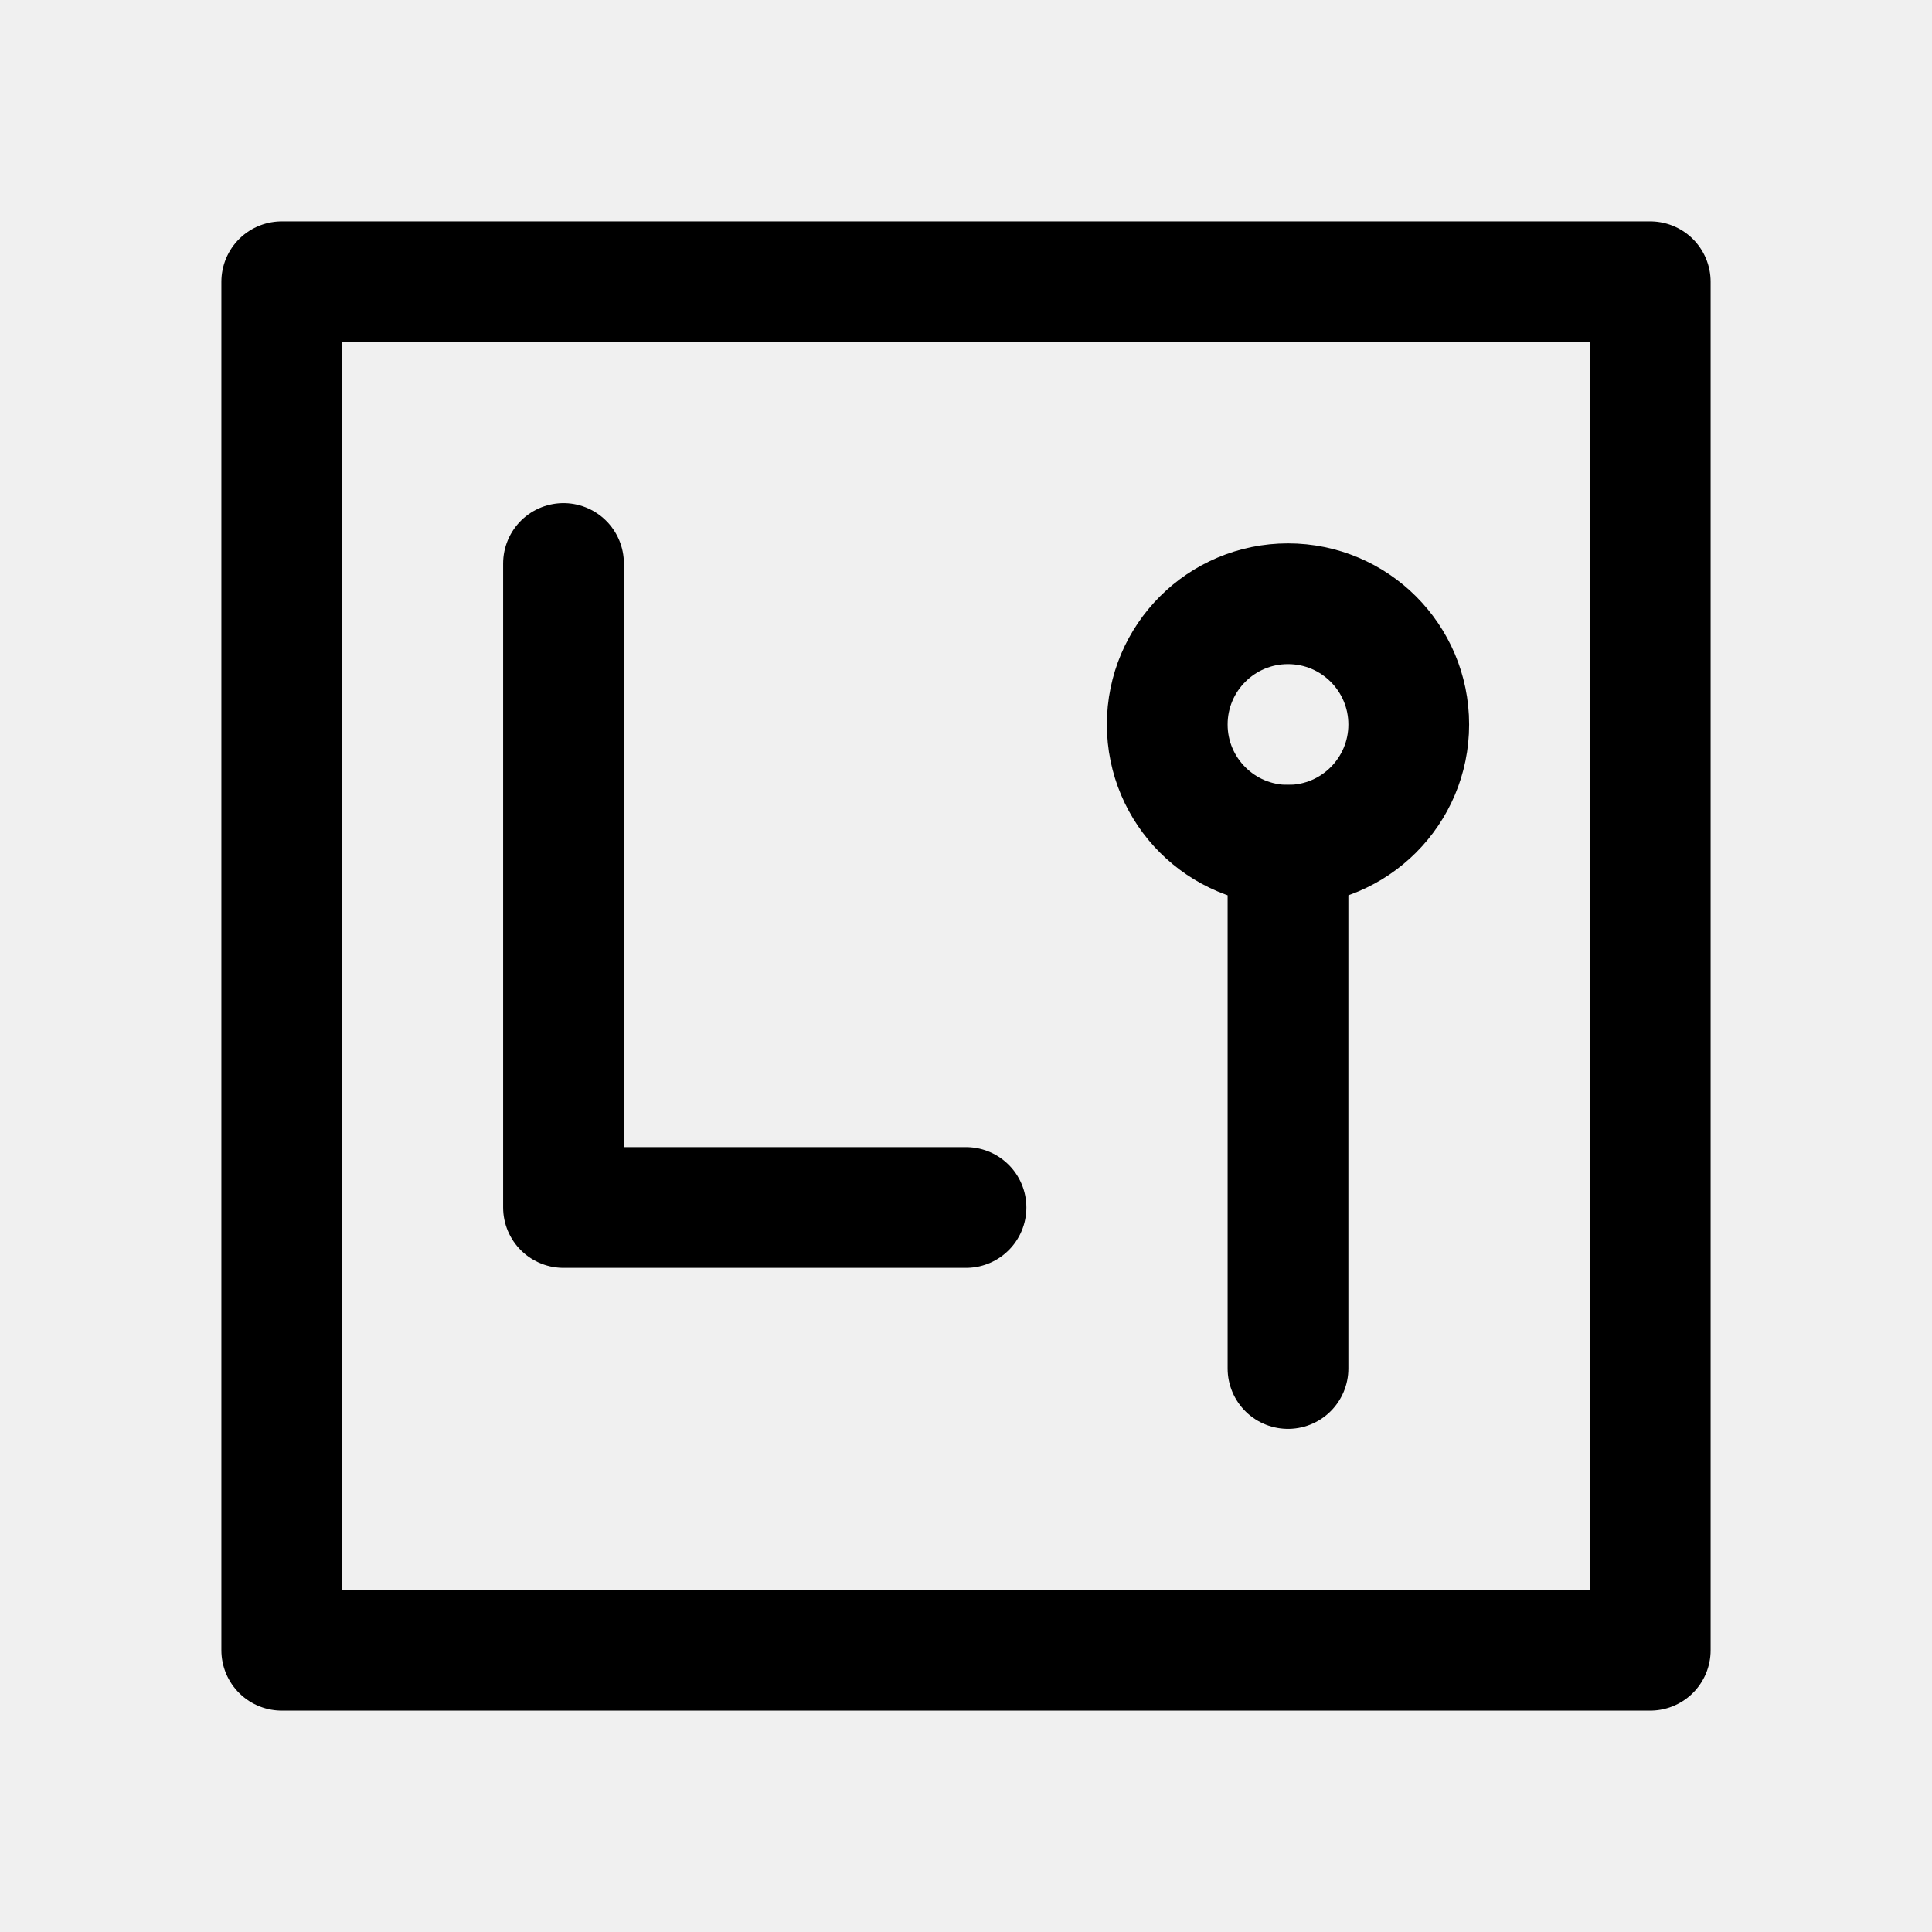
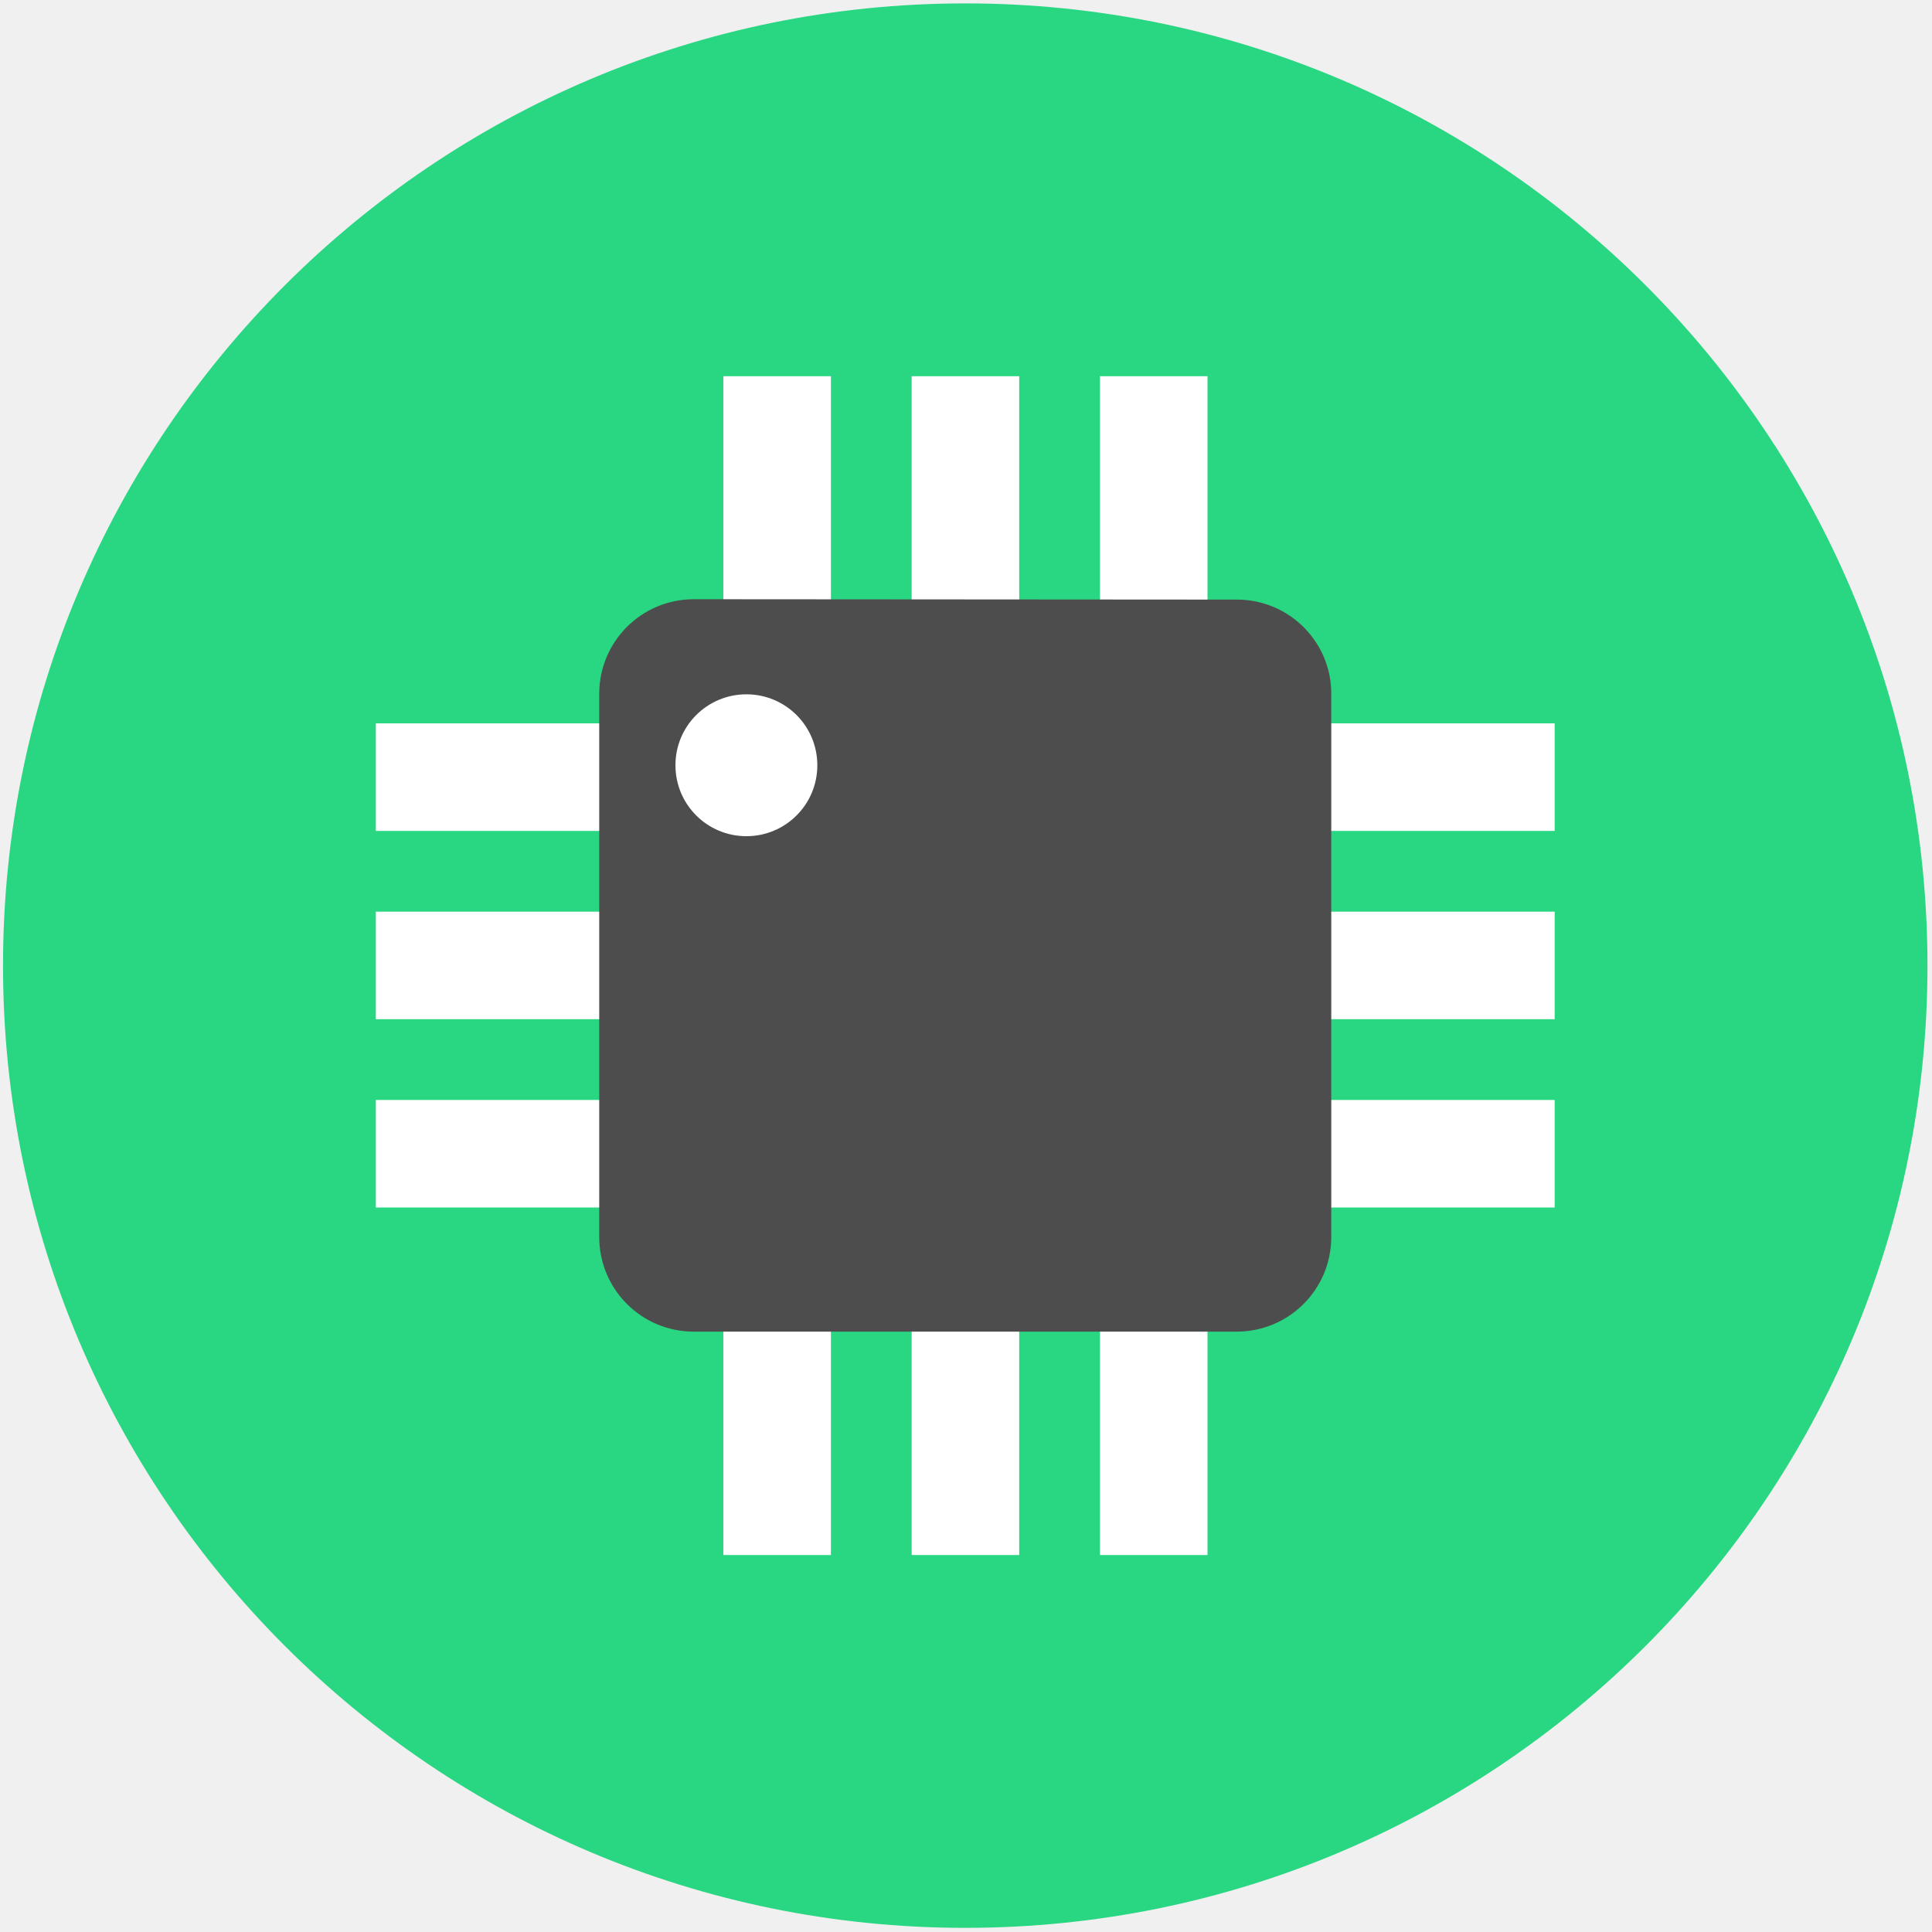
- <svg xmlns="http://www.w3.org/2000/svg" viewBox="0 0 24 24" fill="none" stroke="currentColor" stroke-width="1.5" stroke-linecap="round" stroke-linejoin="round" aria-hidden="true">
-   <rect x="3.5" y="3.5" width="17" height="17" />
-   <path d="M7 7v8h5" />
-   <circle cx="16" cy="9" r="1.5" />
-   <path d="M16 10.5V17" />
+ <svg xmlns="http://www.w3.org/2000/svg" version="1.1" id="Layer_1" x="0px" y="0px" viewBox="0 0 512 512" style="enable-background:new 0 0 512 512;" xml:space="preserve">
+   <style type="text/css">
+   .st0{fill:#29D682;}
+   .st1{fill:#FFFFFF;}
+   .st2{fill:#4D4D4D;}
+   .st3{fill:none;}
+ </style>
+   <g id="New_Symbol-3">
+     <g id="_Group_2_2_">
+       <g>
+         <g id="_Group_3_2_">
+           <g id="_Group_4_2_">
+             <path class="st0" d="M0.8,255.9L0.8,255.9c0,140.8,114.2,255,255,255h0c140.8,0,255-114.2,255-255v0c0-140.8-114.2-255-255-255             h0C115,0.9,0.8,115.1,0.8,255.9z" />
+           </g>
+         </g>
+       </g>
+     </g>
+     <rect x="291.5" y="340" class="st1" width="28.5" height="72.1" />
+     <rect x="241.6" y="340" class="st1" width="28.5" height="72.1" />
+     <rect x="191.7" y="340" class="st1" width="28.5" height="72.1" />
+     <rect x="291.5" y="99.7" class="st1" width="28.5" height="72.1" />
+     <rect x="241.6" y="99.7" class="st1" width="28.5" height="72.1" />
+     <rect x="191.7" y="99.7" class="st1" width="28.5" height="72.1" />
+     <rect x="99.6" y="291.5" class="st1" width="72" height="28.5" />
+     <rect x="99.6" y="241.6" class="st1" width="72" height="28.5" />
+     <rect x="99.6" y="191.7" class="st1" width="72" height="28.5" />
+     <rect x="340" y="291.5" class="st1" width="72" height="28.5" />
+     <rect x="340" y="241.6" class="st1" width="72" height="28.5" />
+     <rect x="340" y="191.7" class="st1" width="72" height="28.5" />
+     <path class="st2" d="M327.8,158.9c13.9,0,25.1,11.3,25,25.1v143.8c0,13.9-11.2,25.1-25.1,25.1H183.9c-13.9,0-25.1-11.2-25.1-25.1     V184c0,0,0,0,0-0.1c0-13.9,11.2-25.1,25.1-25.1L327.8,158.9C327.8,158.9,327.8,158.9,327.8,158.9z" />
+     <path class="st1" d="M197.8,221.6c10.4,0,18.8-8.4,18.8-18.8c0-10.4-8.4-18.8-18.8-18.8c-10.4,0-18.8,8.4-18.8,18.8     C179,213.2,187.4,221.6,197.8,221.6C197.8,221.6,197.8,221.6,197.8,221.6z" />
+     <rect class="st3" width="512" height="512" />
+   </g>
</svg>
